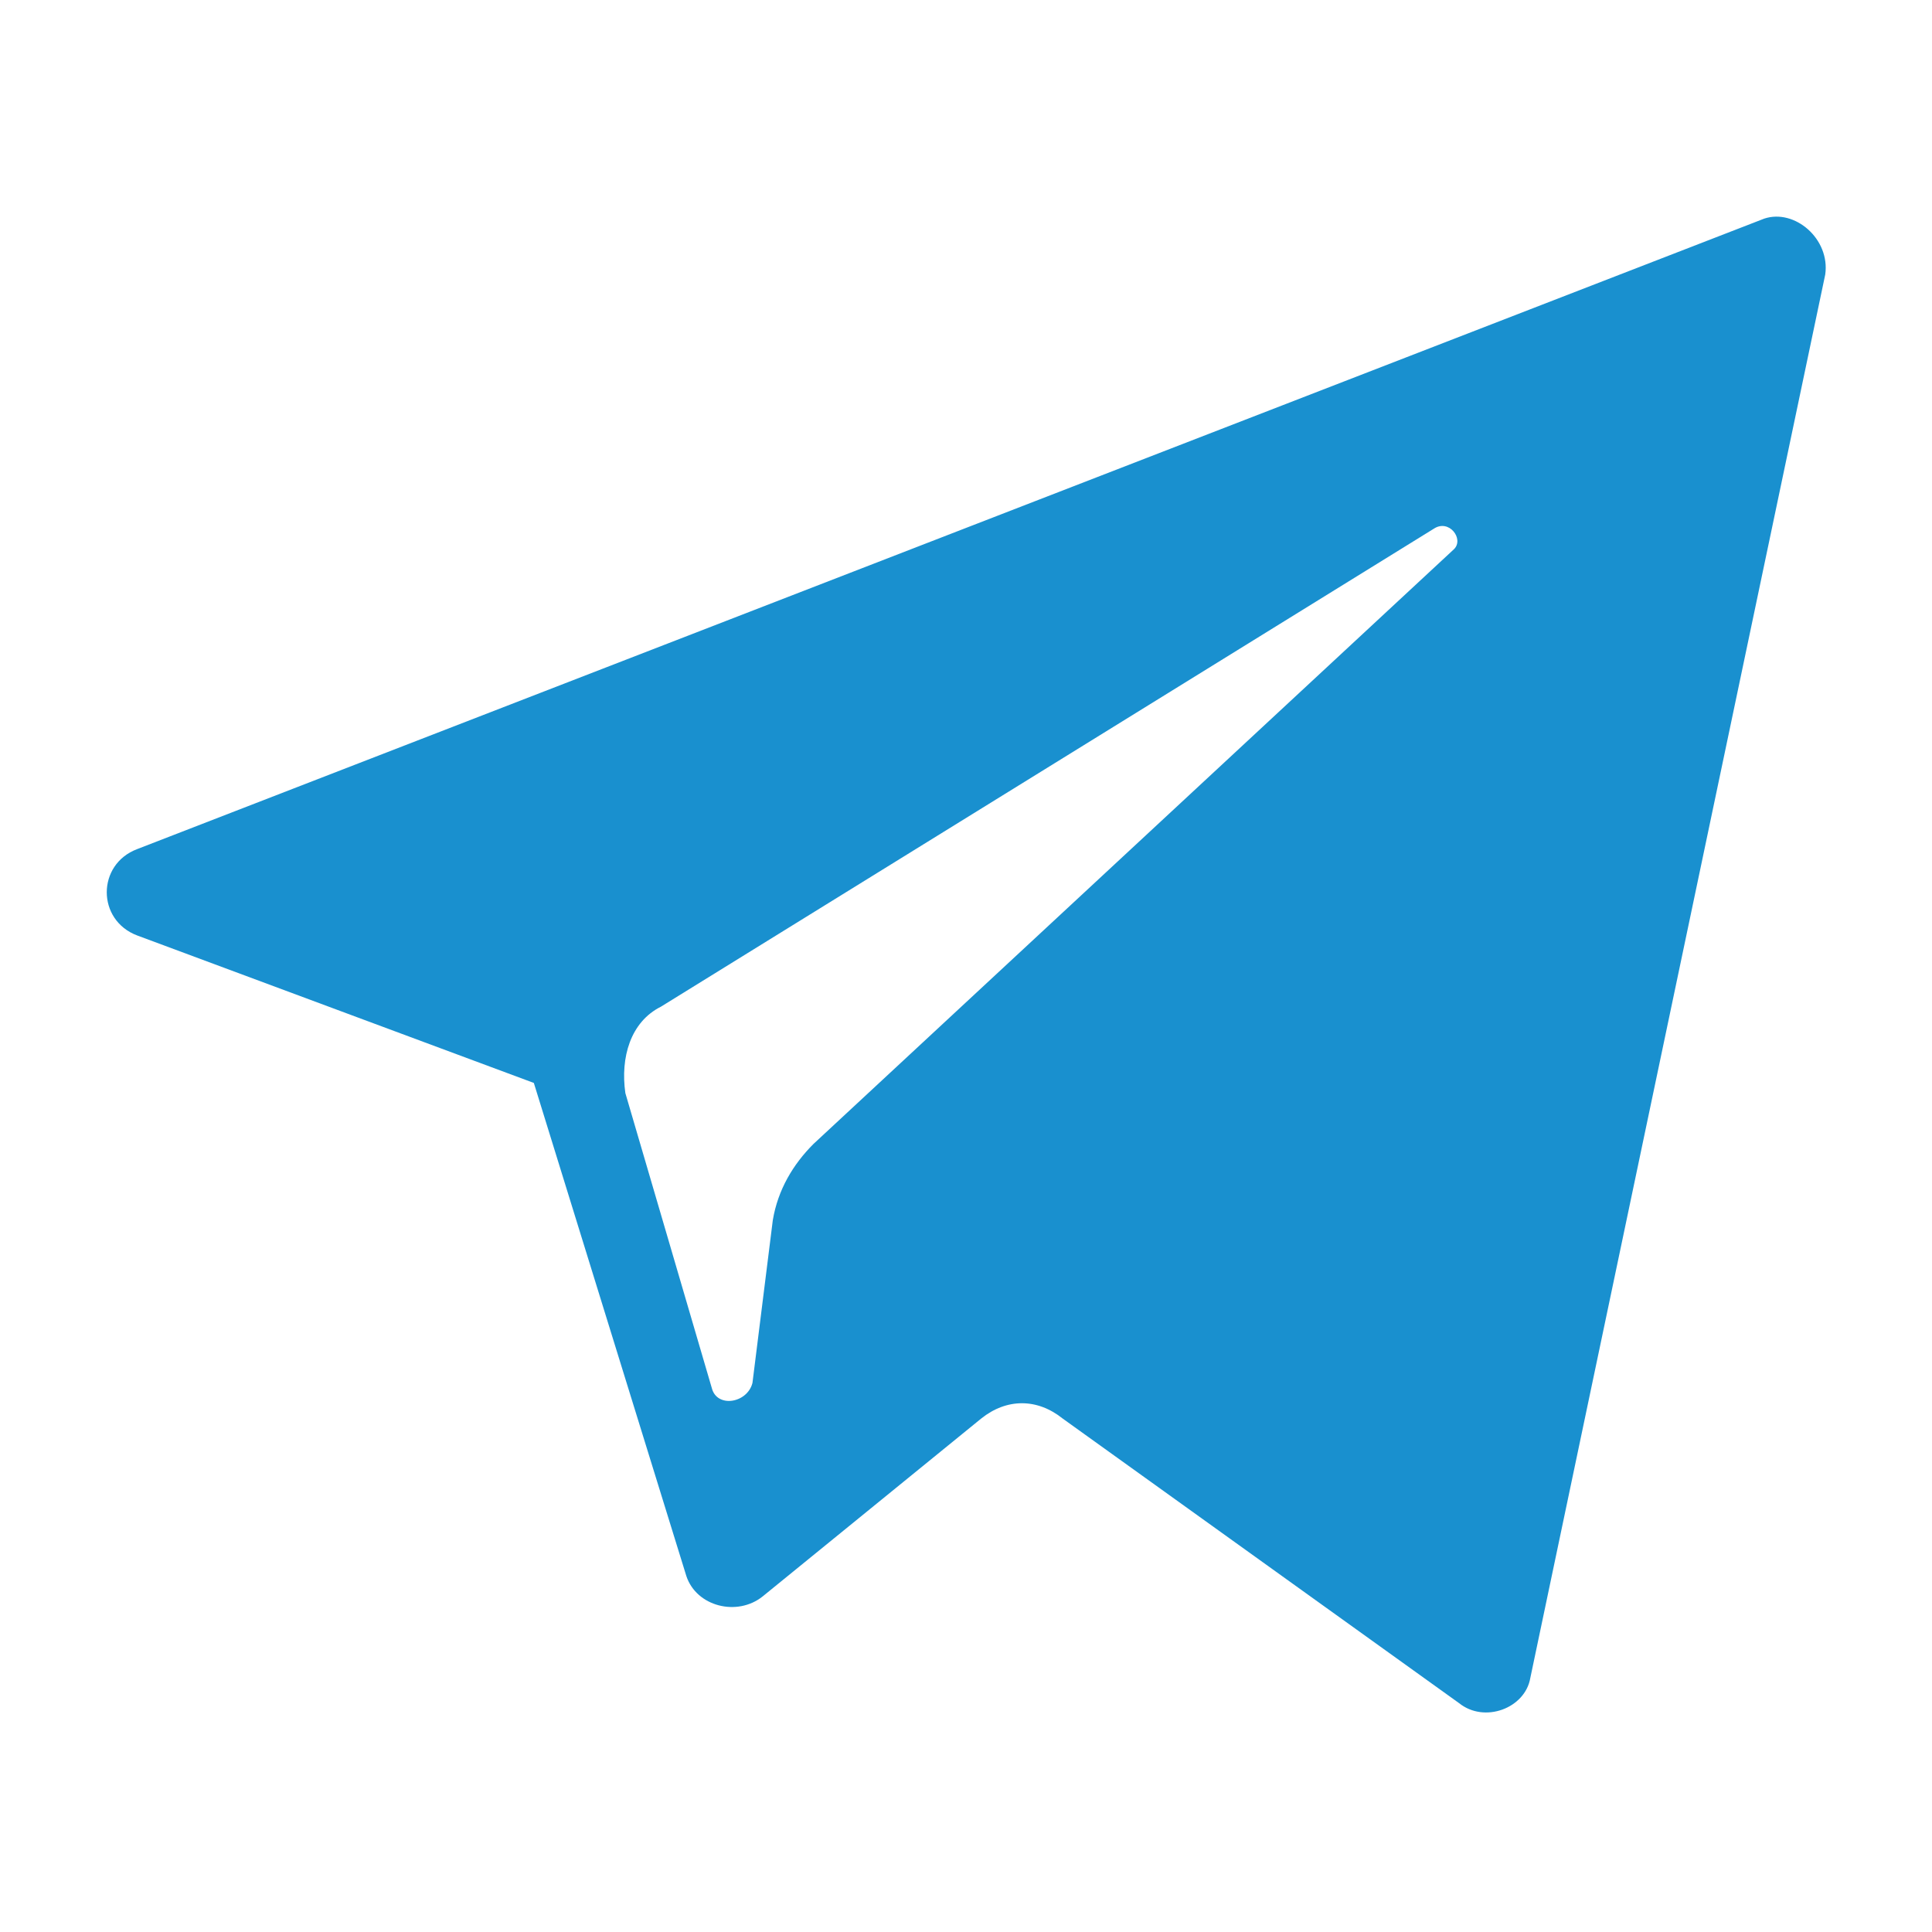
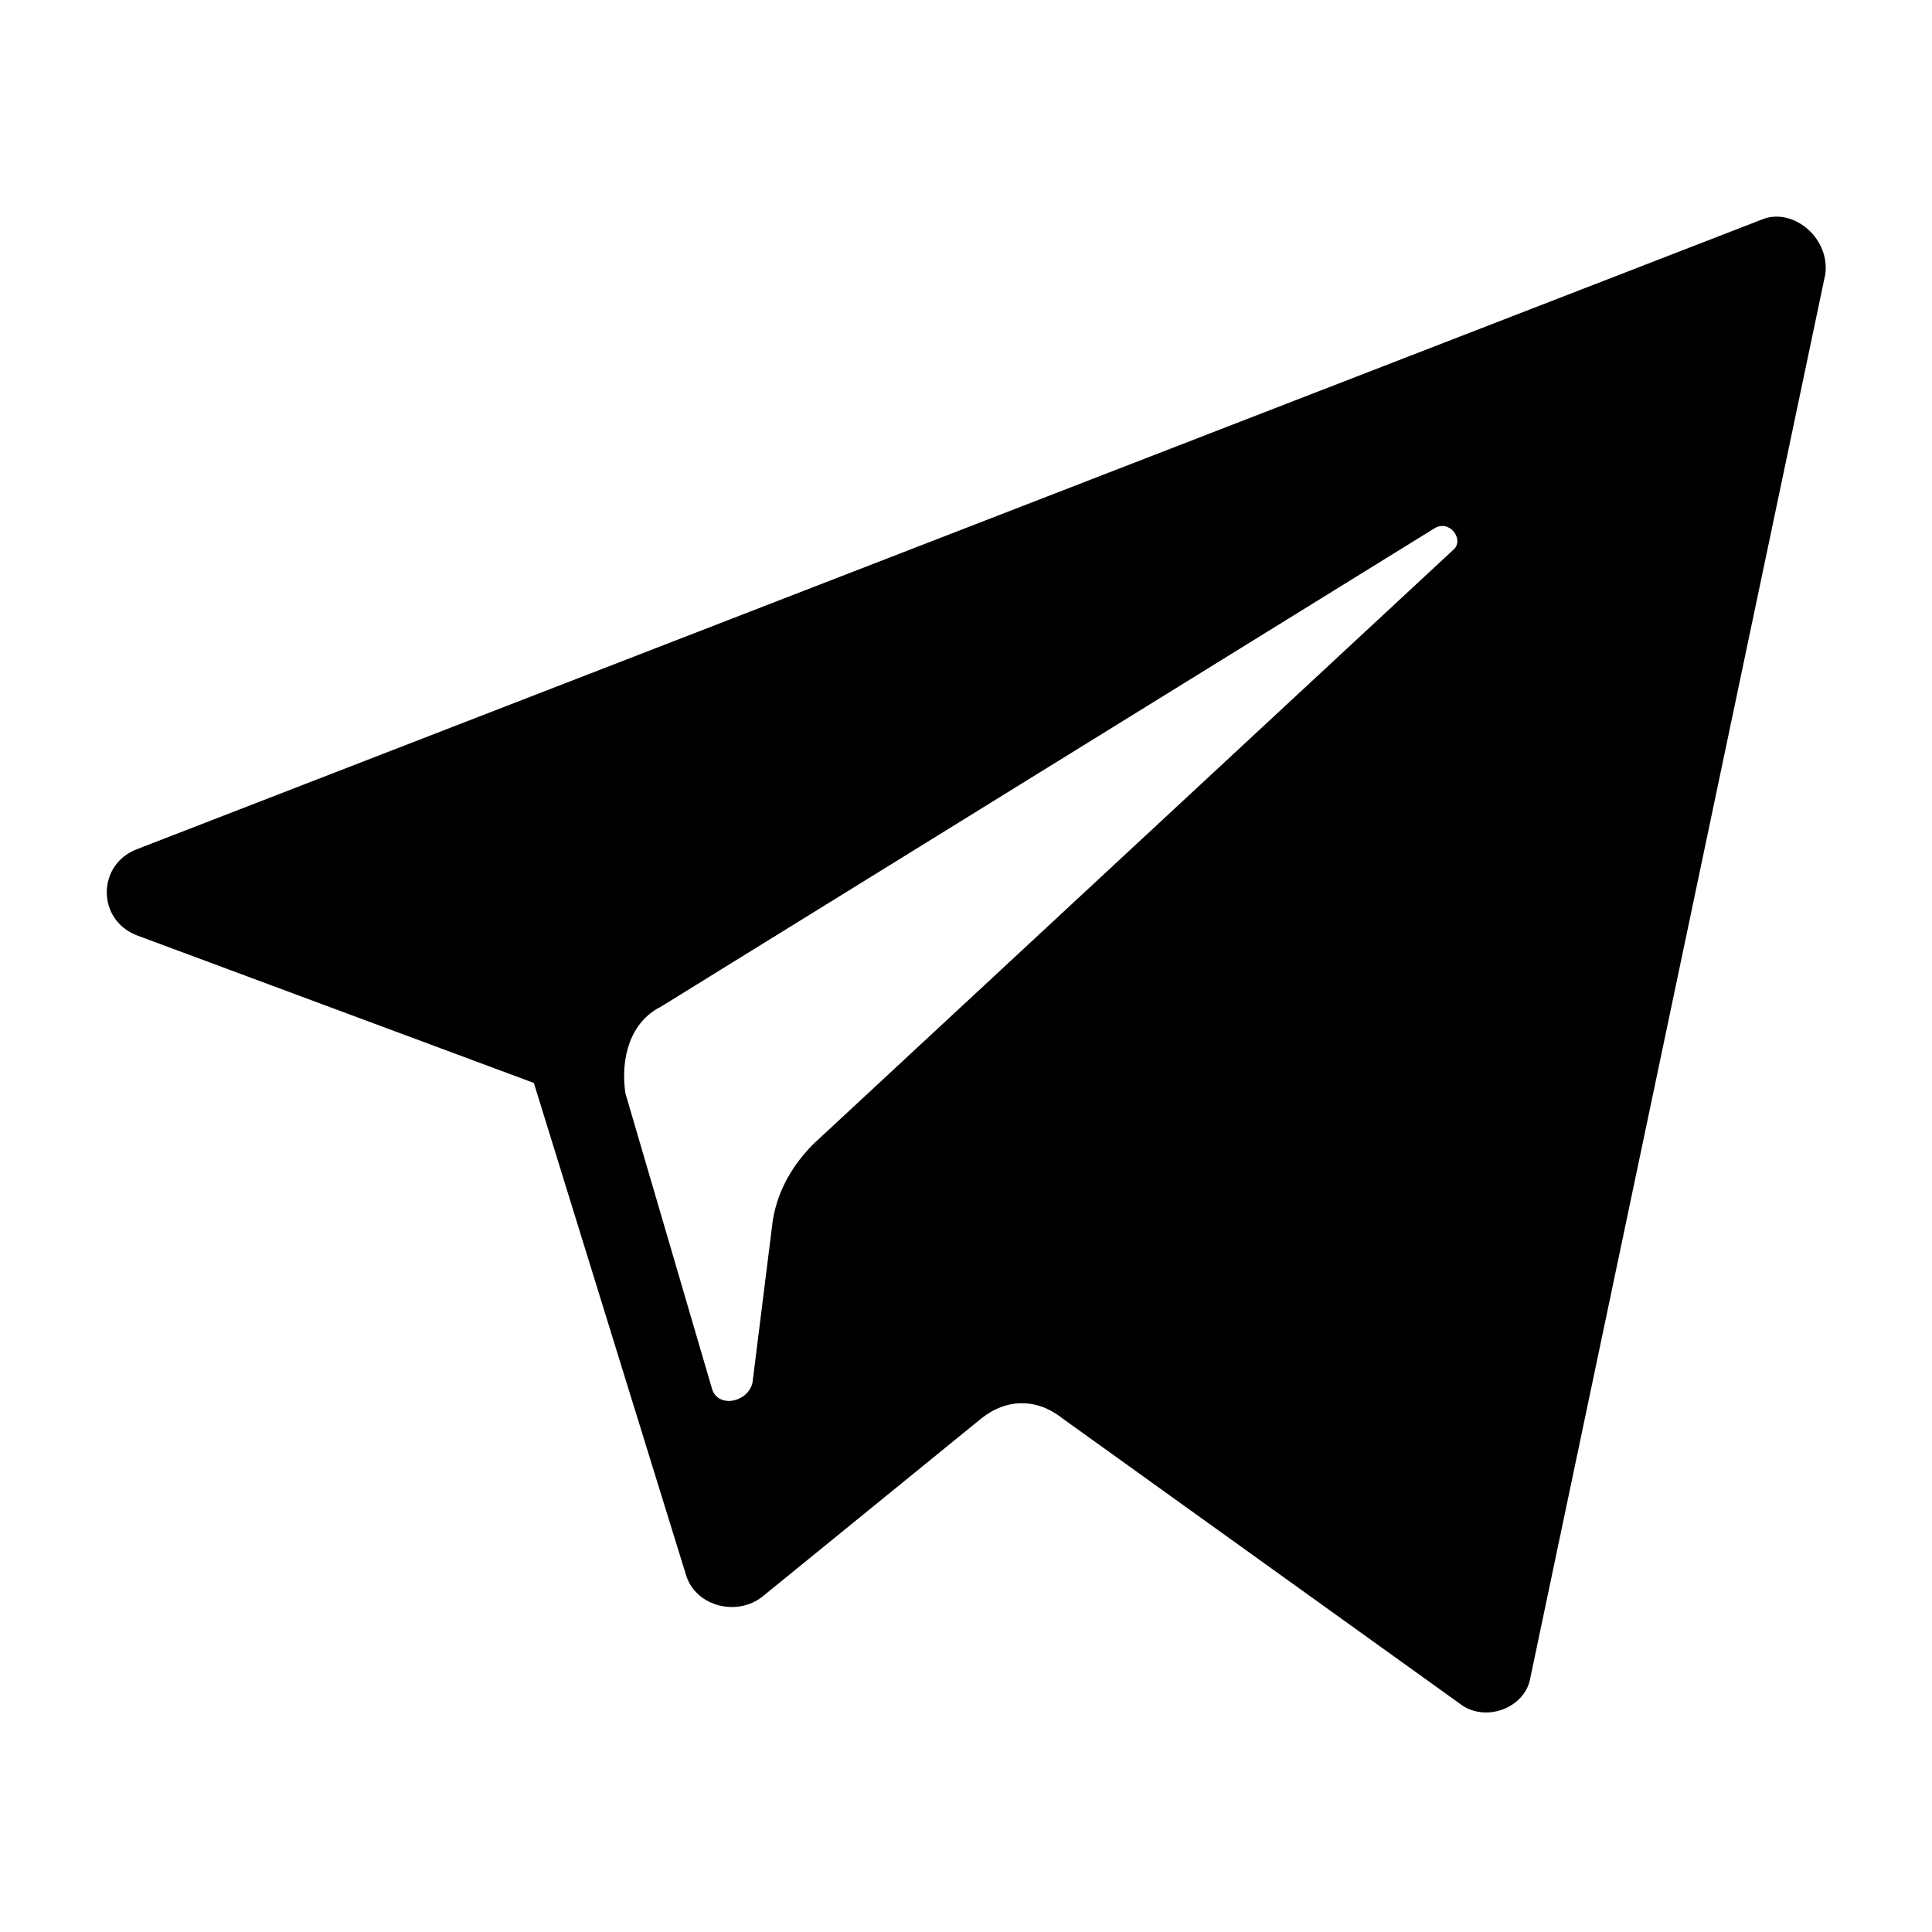
<svg xmlns="http://www.w3.org/2000/svg" xml:space="preserve" width="380px" height="380px" version="1.0" style="shape-rendering:geometricPrecision; text-rendering:geometricPrecision; image-rendering:optimizeQuality; fill-rule:evenodd; clip-rule:evenodd" viewBox="0 0 380 380">
  <defs>
    <style type="text/css">
   
    .fil0 {fill:none}
-     .fil1 {fill:#1990CF}
+     .fil1 {fill:#000000}
   
  </style>
  </defs>
  <g id="Layer_x0020_1">
    <rect class="fil0" width="380" height="380" />
    <g id="telegram.svg">
      <g id="XMLID_496_">
        <path id="XMLID_497_" class="fil1" d="M27 184l78 29 30 97c2,6 10,8 15,4l43 -35c5,-4 11,-4 16,0l78 56c5,4 13,1 14,-5l58 -276c1,-7 -6,-13 -12,-11l-320 124c-8,3 -8,14 0,17zm103 14l152 -94c3,-2 6,2 4,4l-126 117c-4,4 -7,9 -8,15l-4 32c-1,4 -7,5 -8,1l-17 -58c-1,-7 1,-14 7,-17z" />
      </g>
      <g>
   </g>
      <g>
   </g>
      <g>
   </g>
      <g>
   </g>
      <g>
   </g>
      <g>
   </g>
      <g>
   </g>
      <g>
   </g>
      <g>
   </g>
      <g>
   </g>
      <g>
   </g>
      <g>
   </g>
      <g>
   </g>
      <g>
   </g>
      <g>
   </g>
    </g>
  </g>
</svg>
